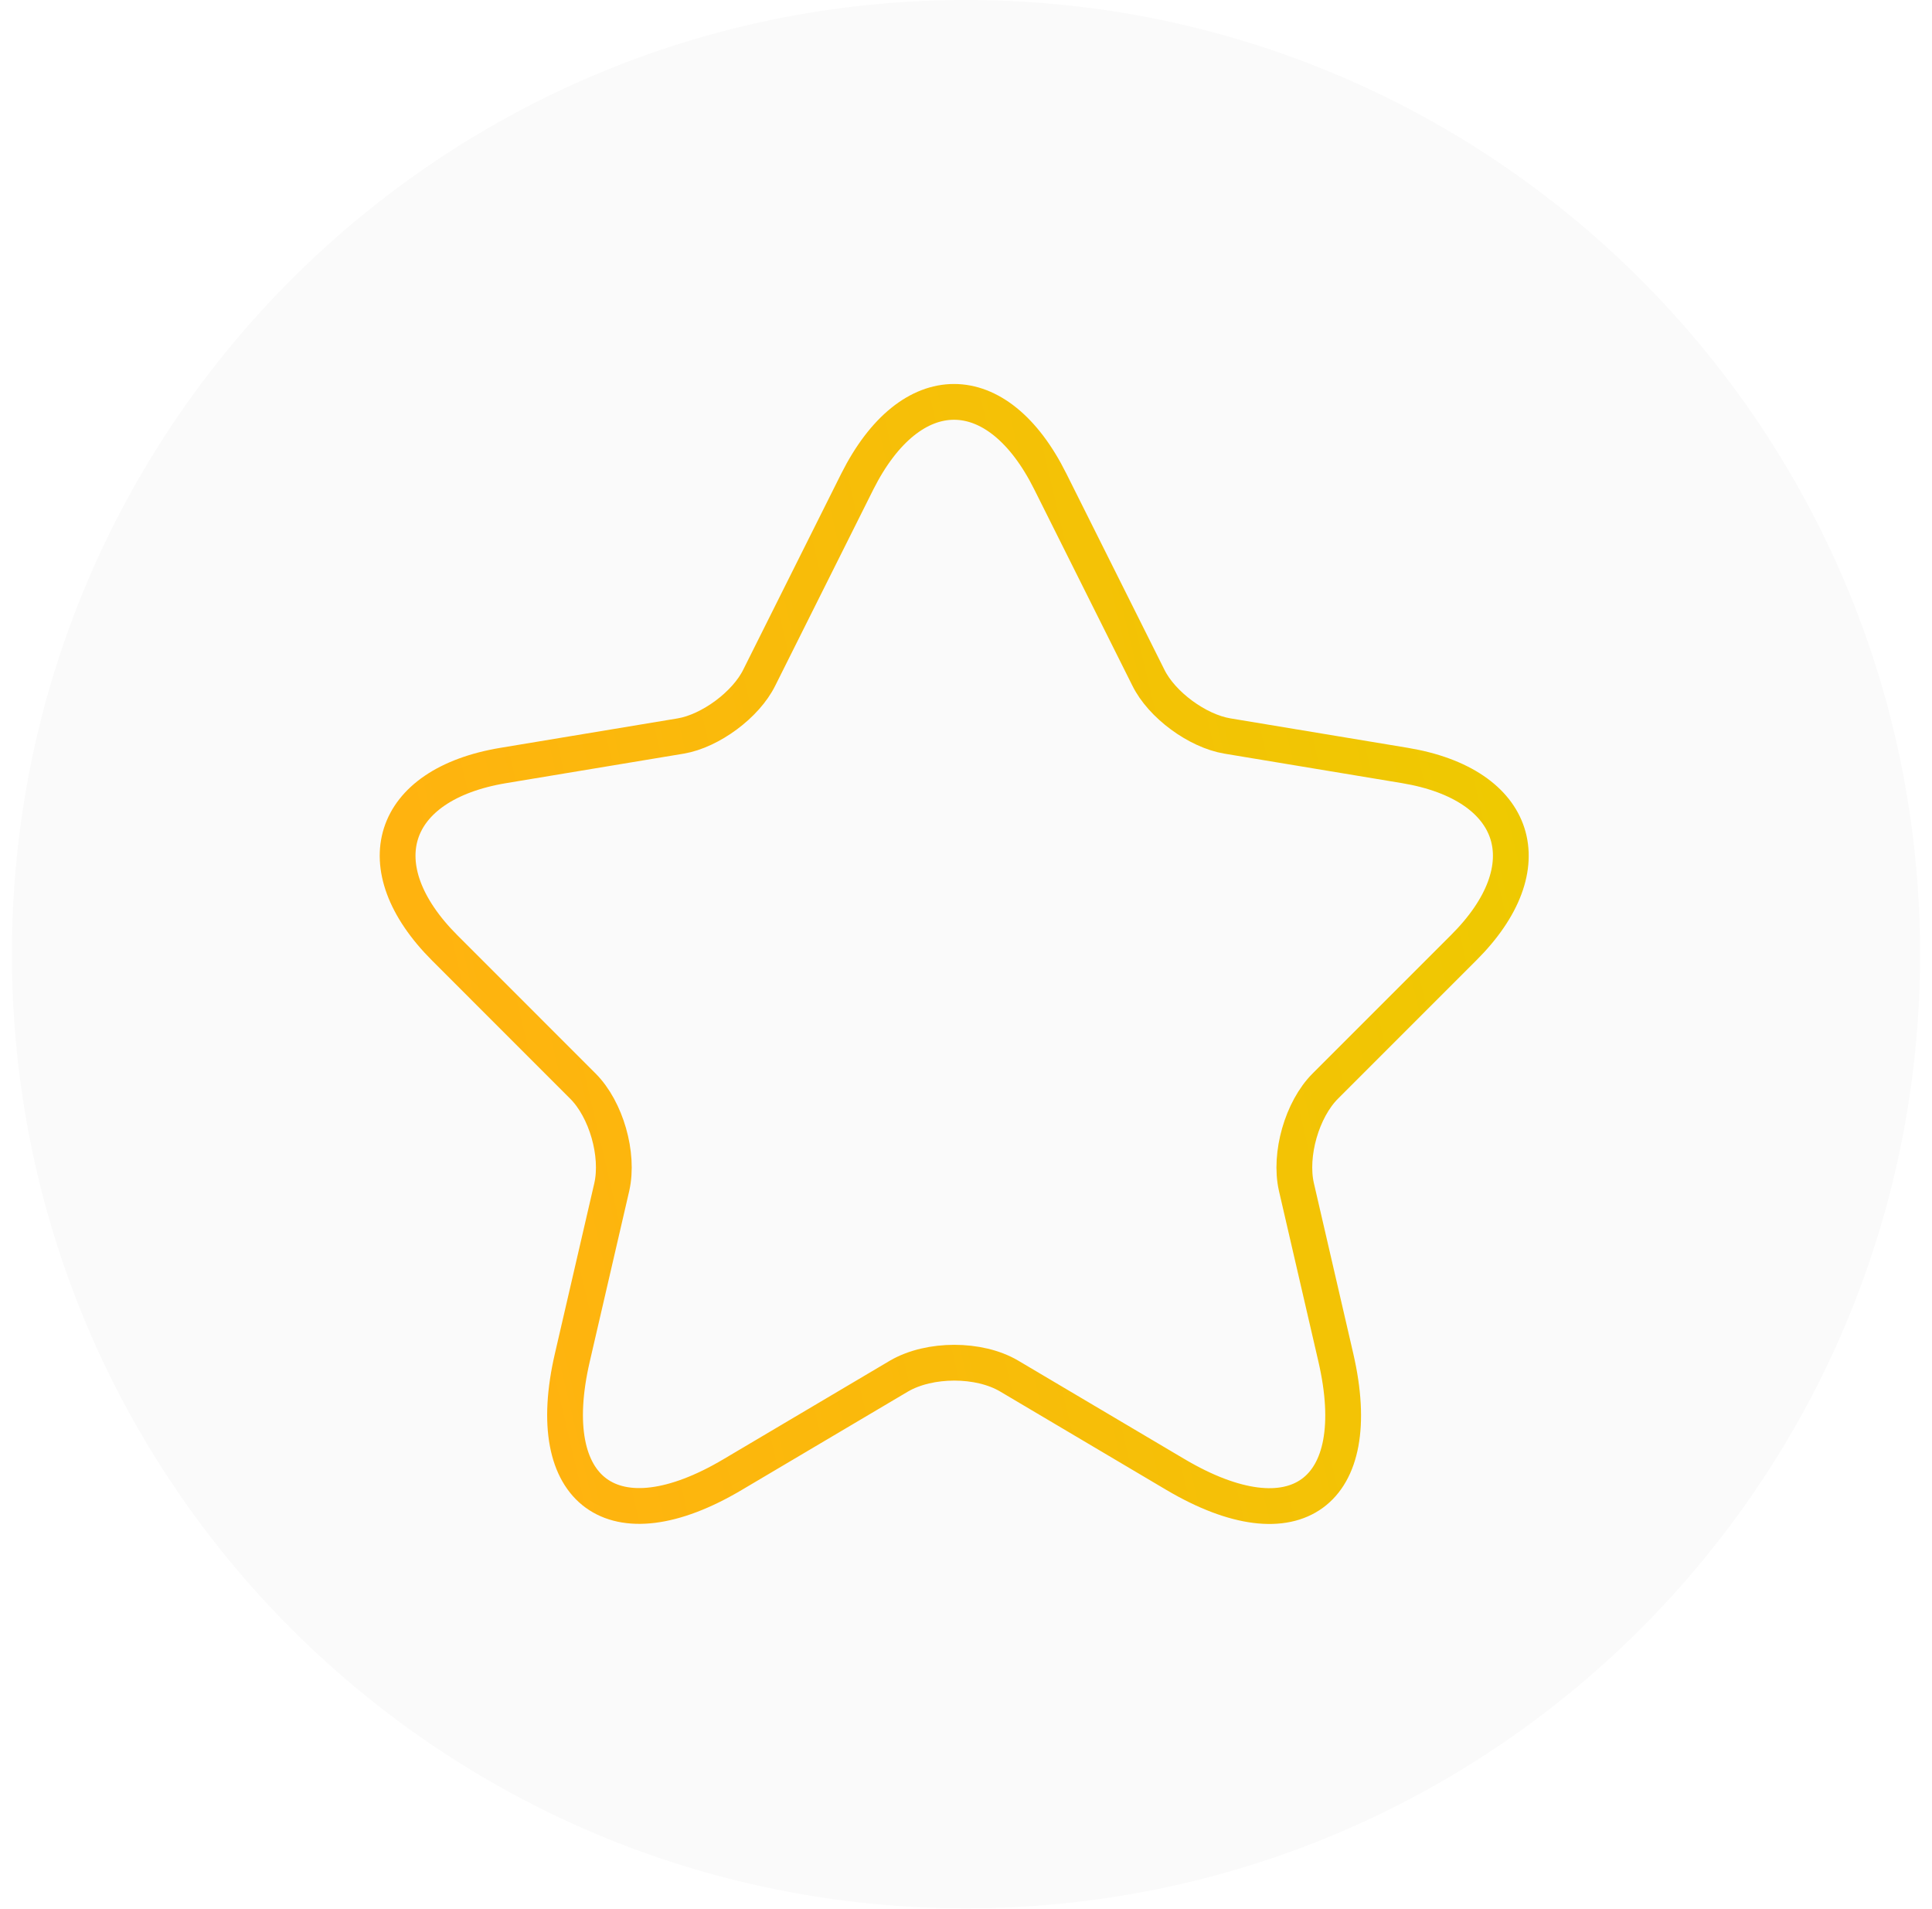
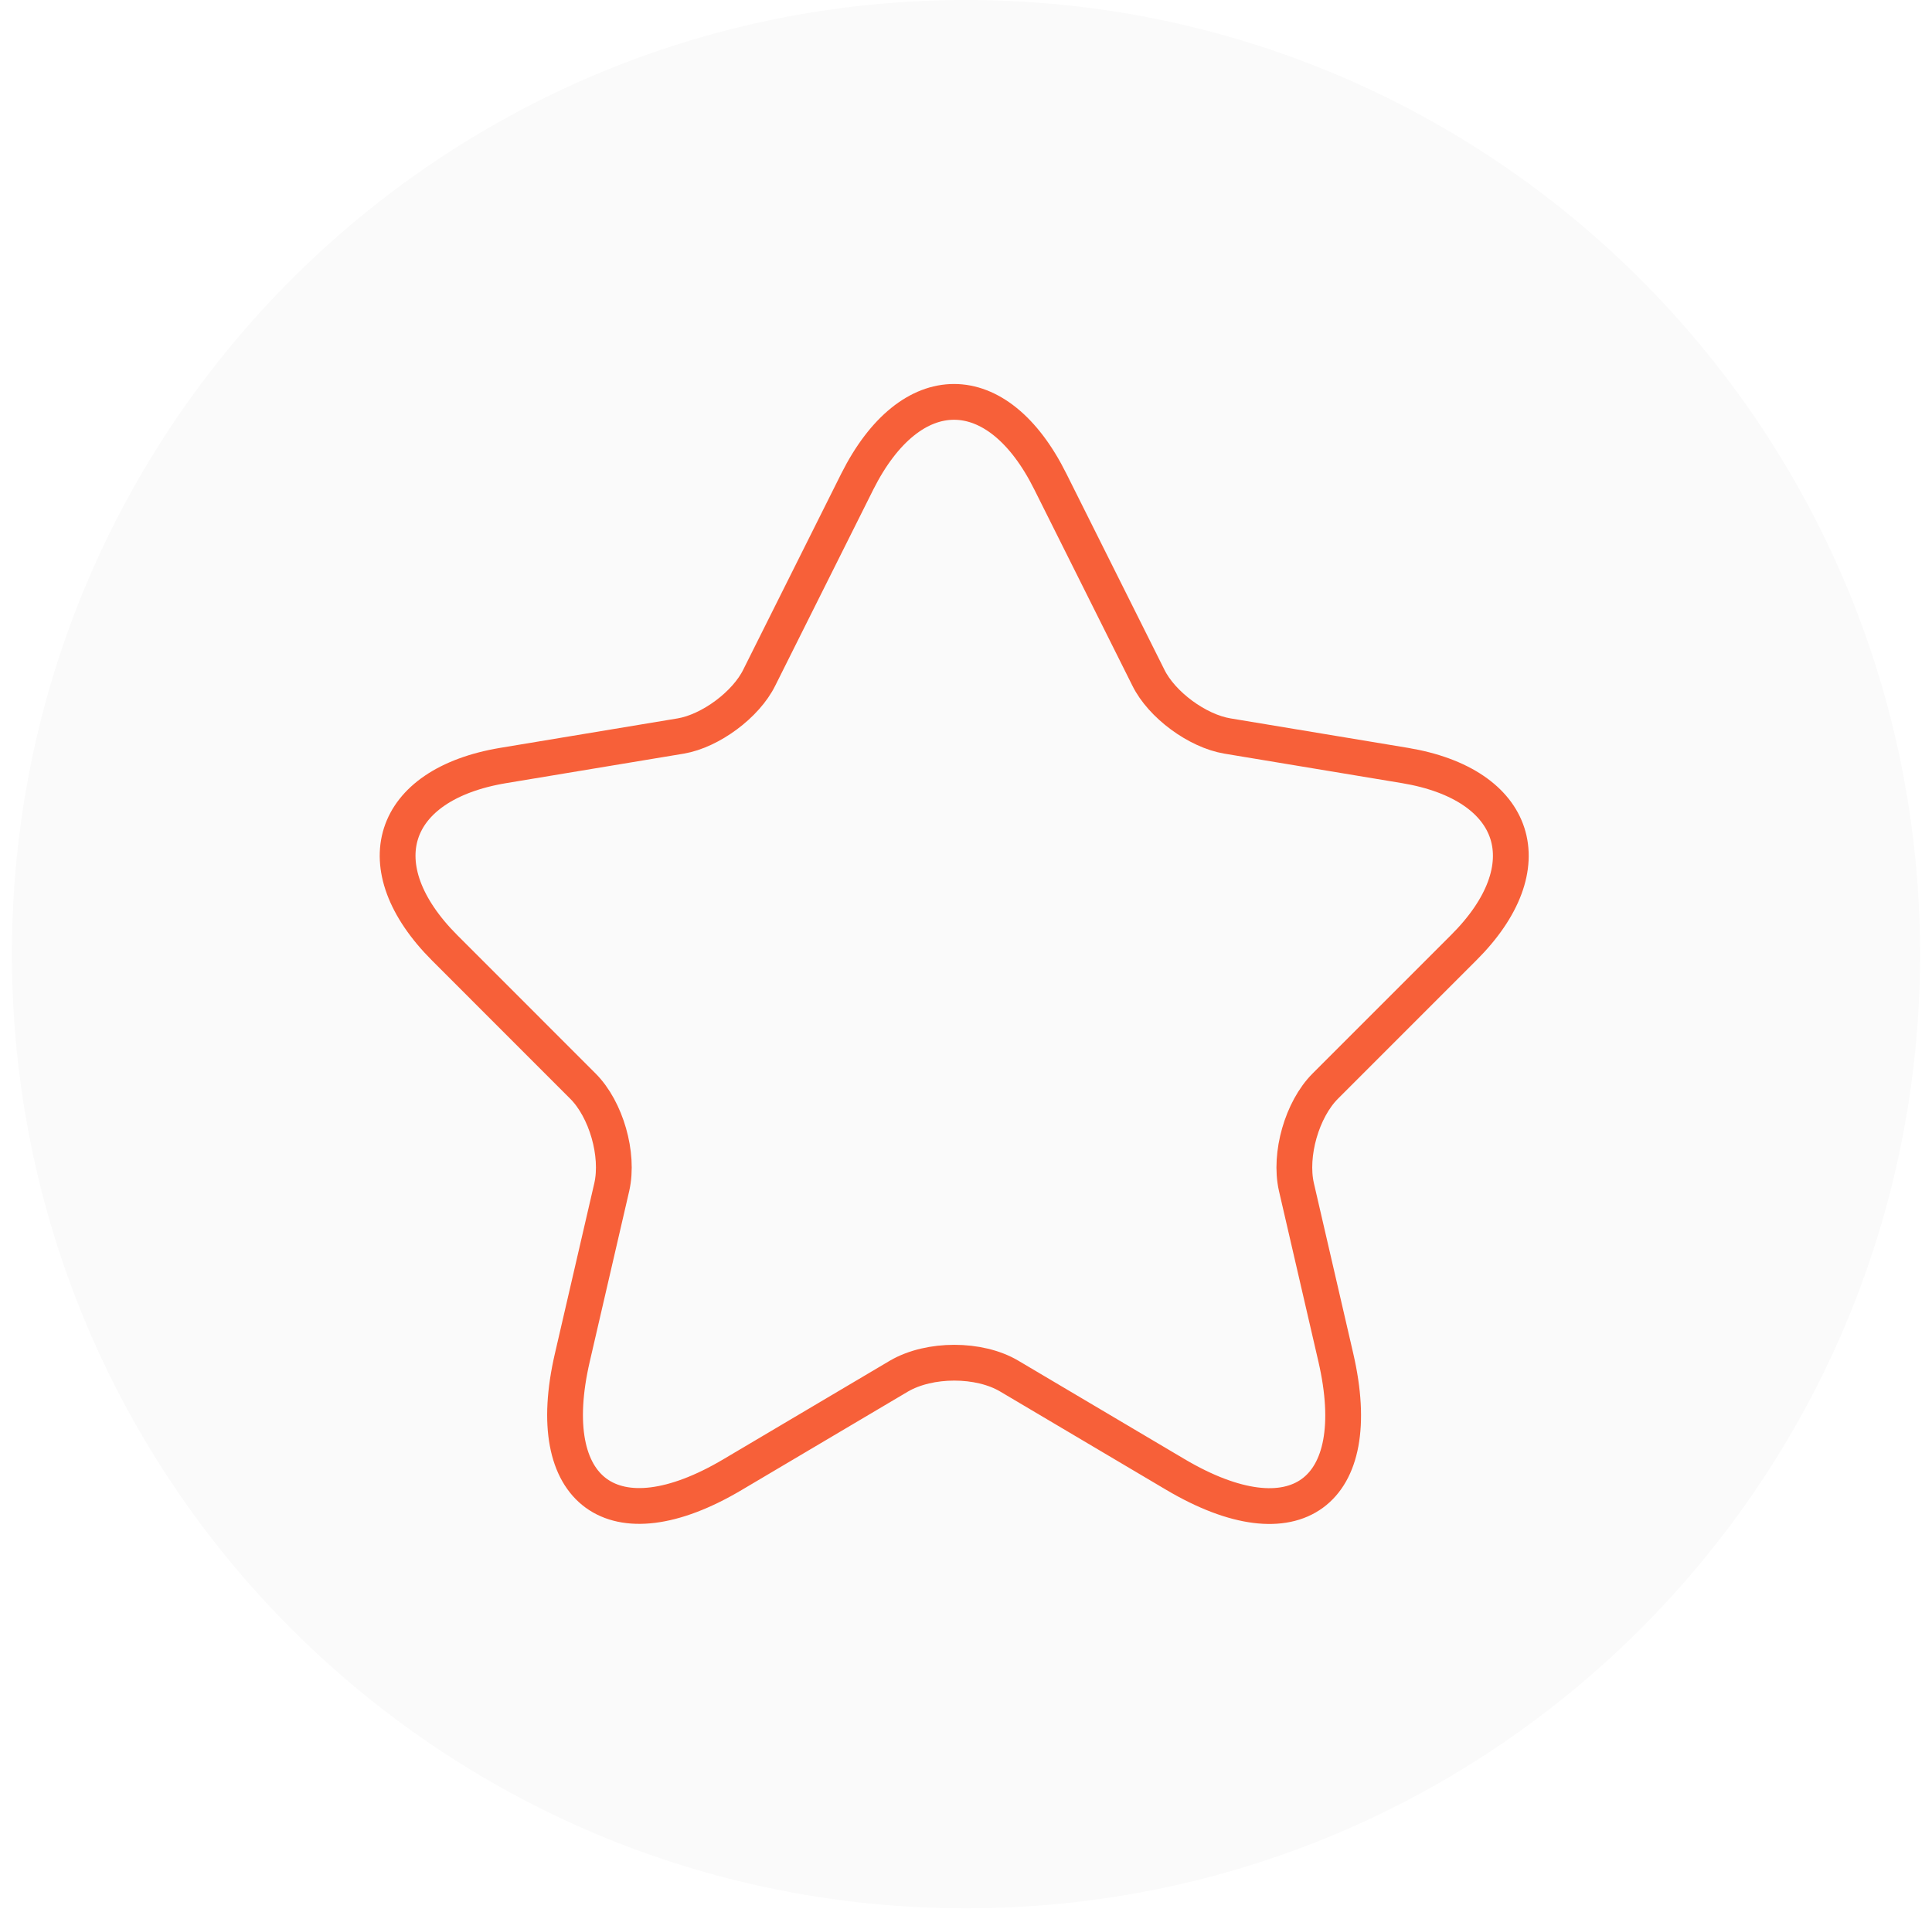
<svg xmlns="http://www.w3.org/2000/svg" width="81" height="80" viewBox="0 0 81 80" fill="none">
  <rect x="0.5" width="80" height="80" rx="40" fill="#FAFAFA" />
  <path d="M44.037 20.19L48.144 28.404C48.704 29.547 50.197 30.643 51.457 30.854L58.901 32.09C63.661 32.883 64.781 36.337 61.351 39.743L55.564 45.53C54.584 46.51 54.047 48.4 54.351 49.754L56.007 56.917C57.314 62.587 54.304 64.78 49.287 61.817L42.311 57.687C41.051 56.94 38.974 56.94 37.691 57.687L30.714 61.817C25.721 64.78 22.687 62.563 23.994 56.917L25.651 49.754C25.954 48.4 25.417 46.51 24.437 45.53L18.651 39.743C15.244 36.337 16.341 32.883 21.101 32.09L28.544 30.854C29.781 30.643 31.274 29.547 31.834 28.404L35.941 20.19C38.181 15.733 41.821 15.733 44.037 20.19Z" stroke="url(#paint0_linear_5012_71012)" stroke-width="1.5" stroke-linecap="round" stroke-linejoin="round" />
  <defs>
    <linearGradient id="paint0_linear_5012_71012" x1="16.67" y1="58.686" x2="70.23" y2="46.114" gradientUnits="userSpaceOnUse">
-       <stop offset="0.102" stop-color="#FFB30F" />
-       <stop offset="1" stop-color="#EDCB00" />
+       <stop offset="0.102" stop-color="#F76039" />
+       <stop offset="1" stop-color="#F76039" />
    </linearGradient>
  </defs>
</svg>
